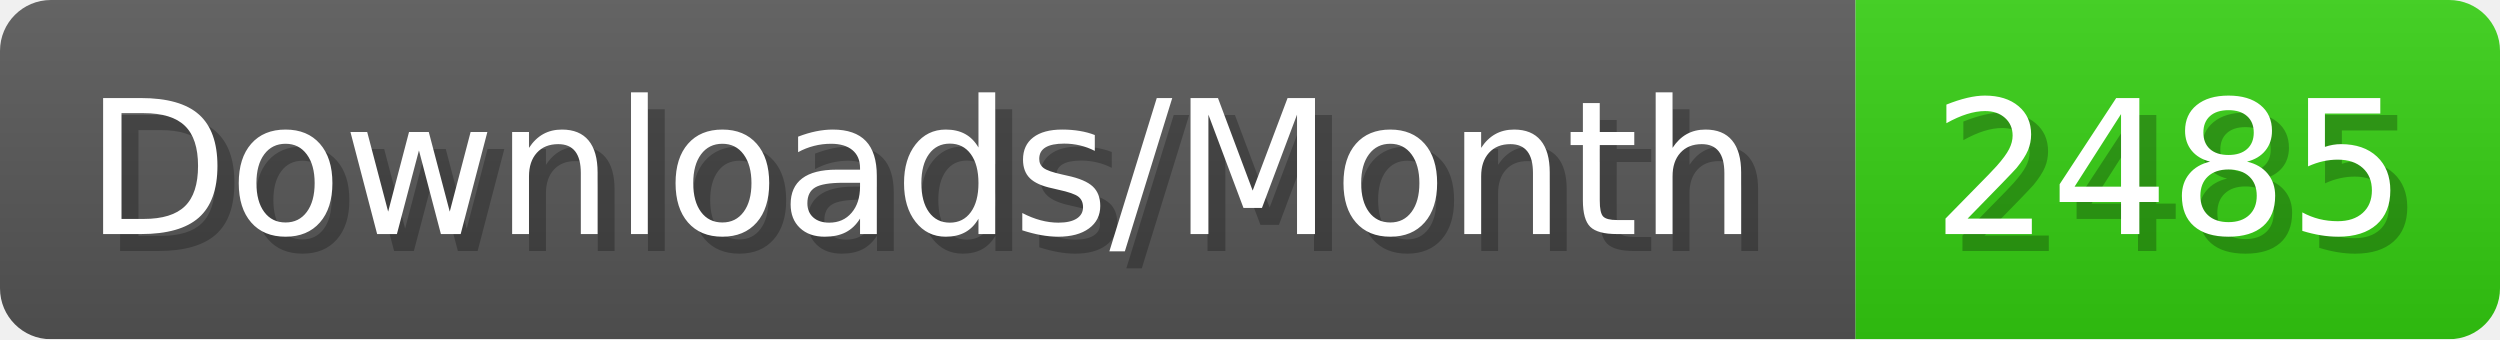
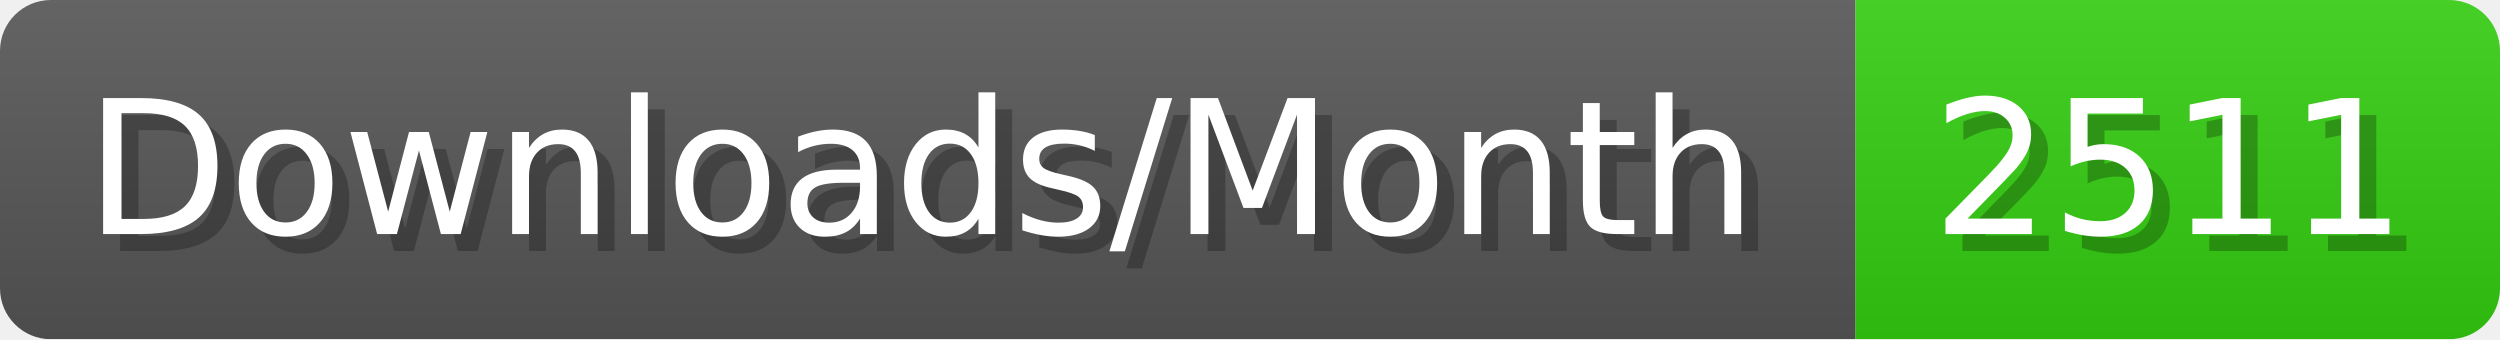
- <svg xmlns="http://www.w3.org/2000/svg" width="147.4" height="20" viewBox="0 0 1474 200" role="img" aria-label="Downloads/Month: 2485">
+ <svg xmlns="http://www.w3.org/2000/svg" width="147.4" height="20" viewBox="0 0 1474 200" role="img" aria-label="Downloads/Month: 2511">
  <linearGradient id="YlXUI" x2="0" y2="100%">
    <stop offset="0" stop-opacity=".1" stop-color="#EEE" />
    <stop offset="1" stop-opacity=".1" />
  </linearGradient>
  <mask id="JHhop">
    <rect width="1474" height="200" rx="30" fill="#FFF" />
  </mask>
  <g mask="url(#JHhop)">
    <rect width="1094" height="200" fill="#555" />
    <rect width="380" height="200" fill="#3C1" x="1094" />
    <rect width="1474" height="200" fill="url(#YlXUI)" />
  </g>
  <g aria-hidden="true" fill="#fff" text-anchor="start" font-family="Verdana,DejaVu Sans,sans-serif" font-size="110">
    <text x="60" y="148" textLength="994" fill="#000" opacity="0.25">Downloads/Month</text>
    <text x="50" y="138" textLength="994">Downloads/Month</text>
-     <text x="1149" y="148" textLength="280" fill="#000" opacity="0.25">2485</text>
-     <text x="1139" y="138" textLength="280">2485</text>
+     <text x="1149" y="148" textLength="280" fill="#000" opacity="0.25">2511</text>
+     <text x="1139" y="138" textLength="280">2511</text>
  </g>
</svg>
